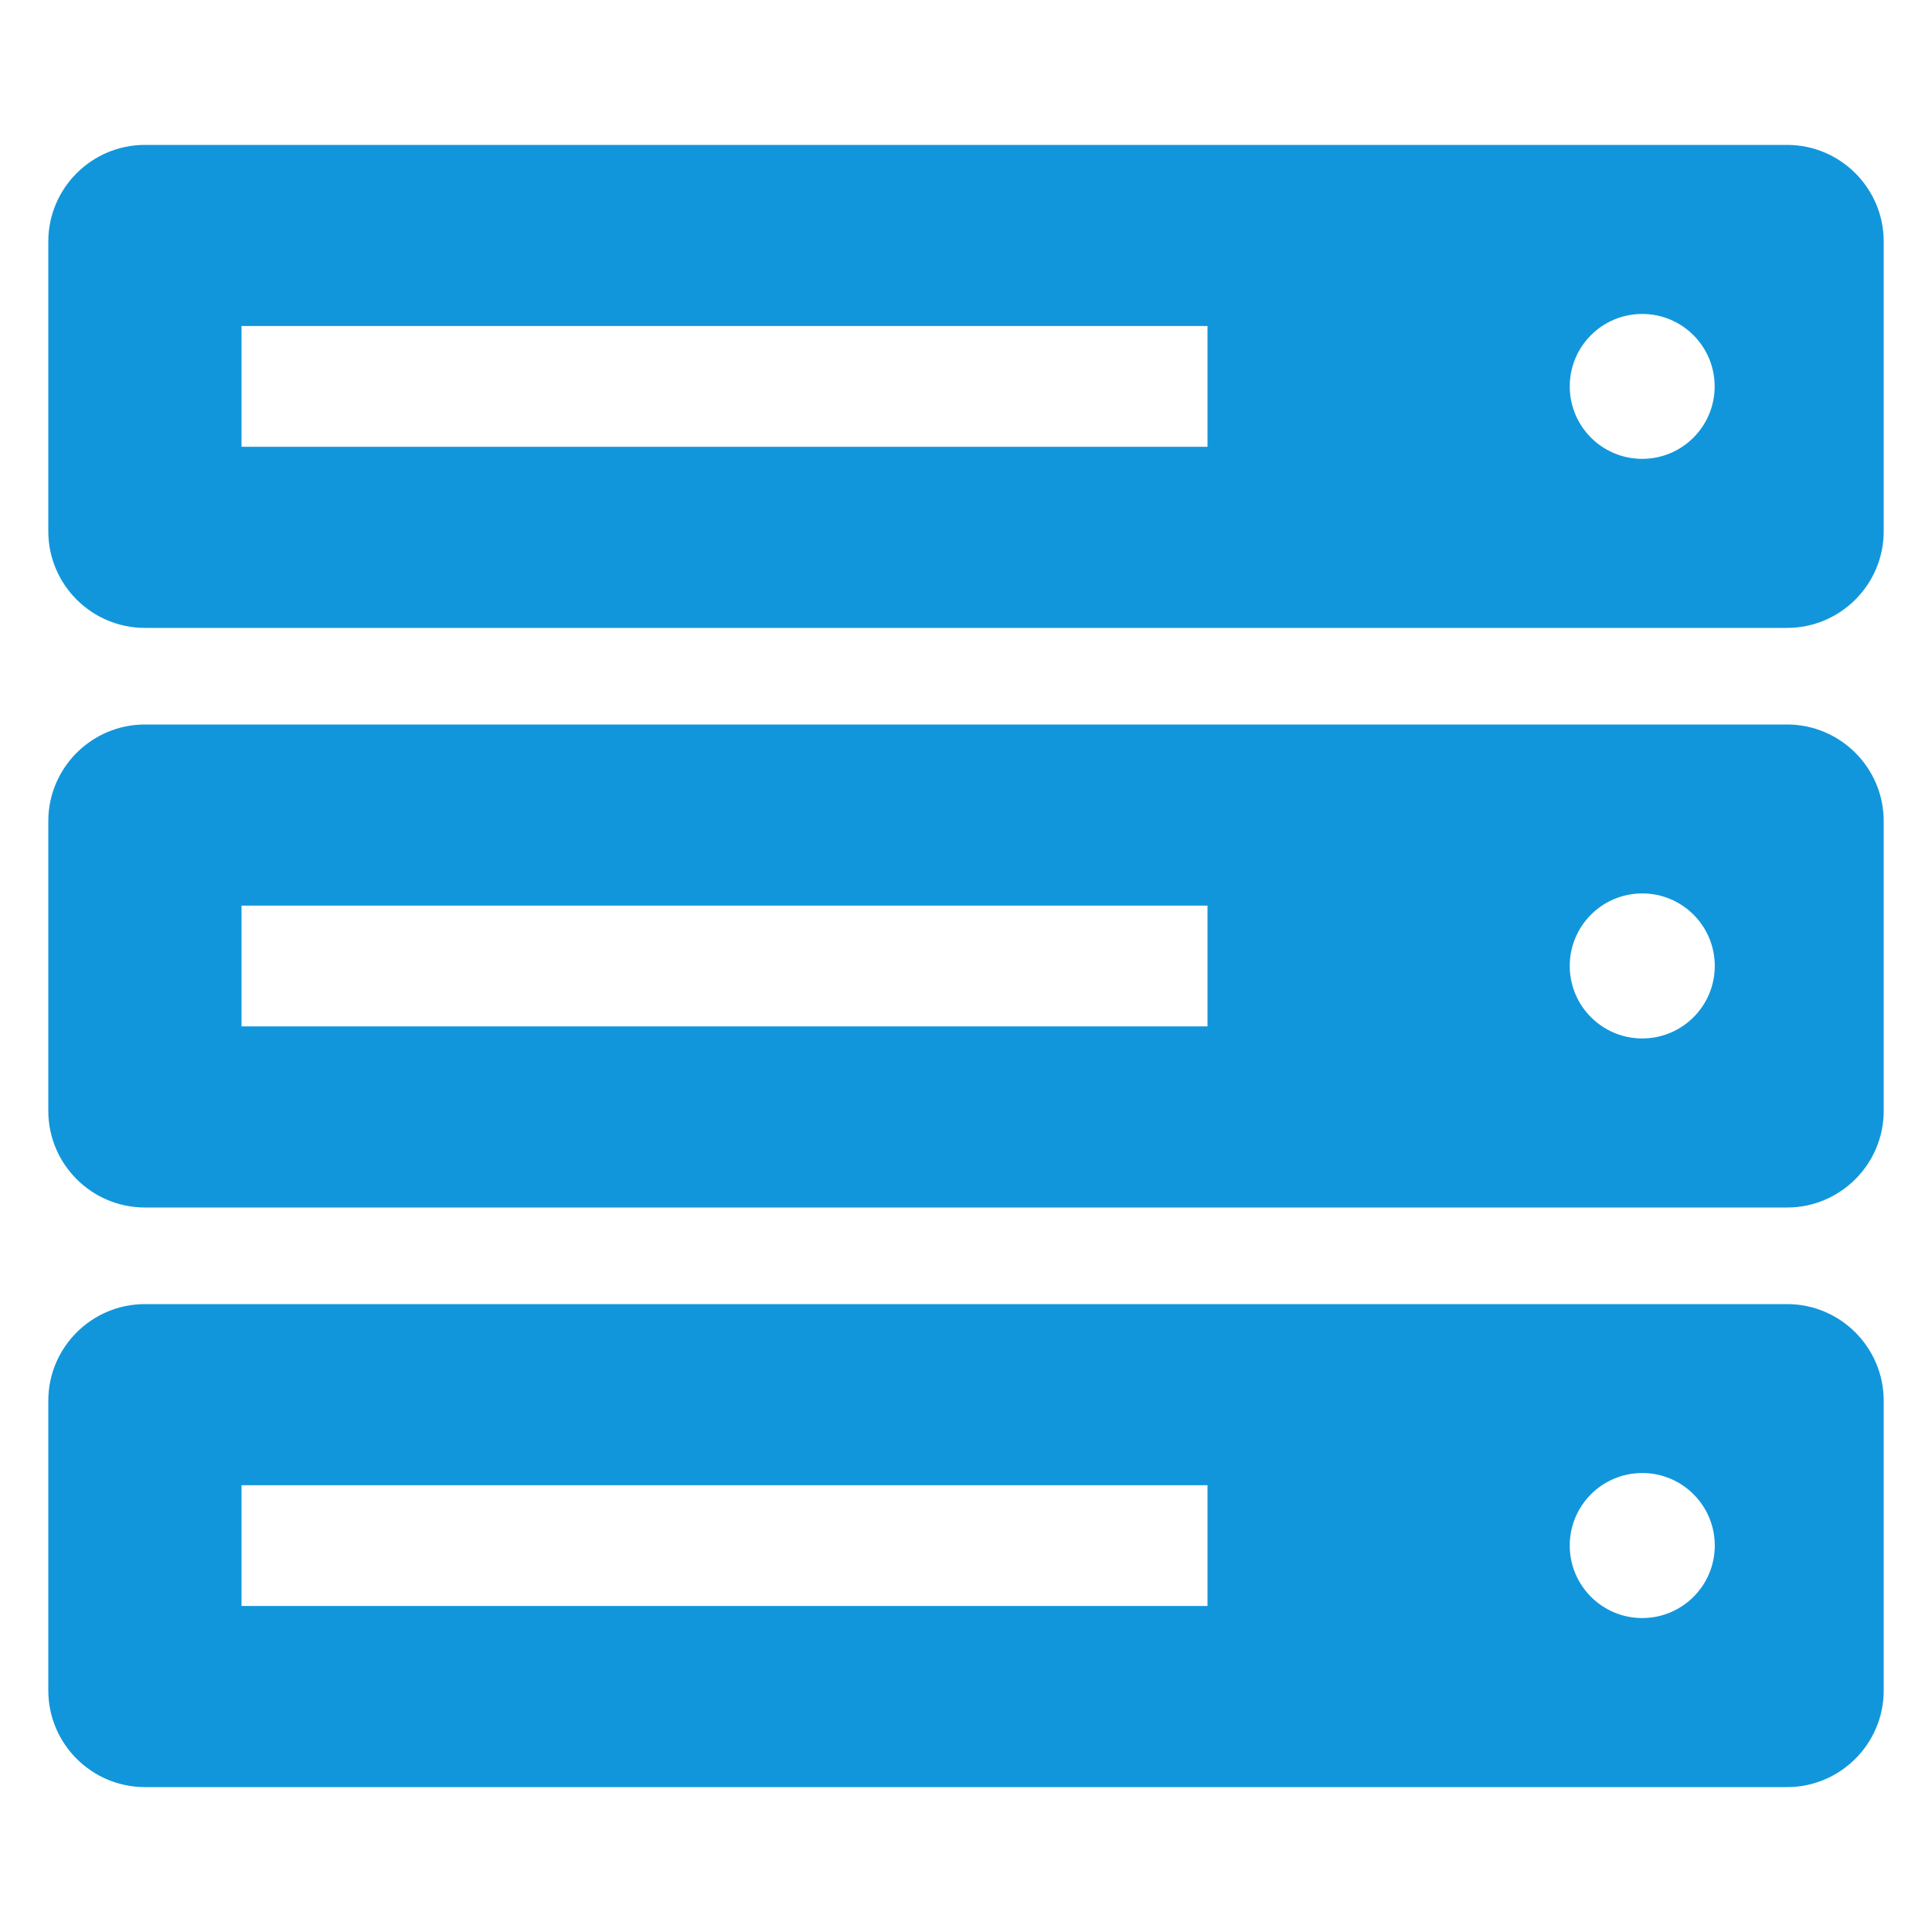
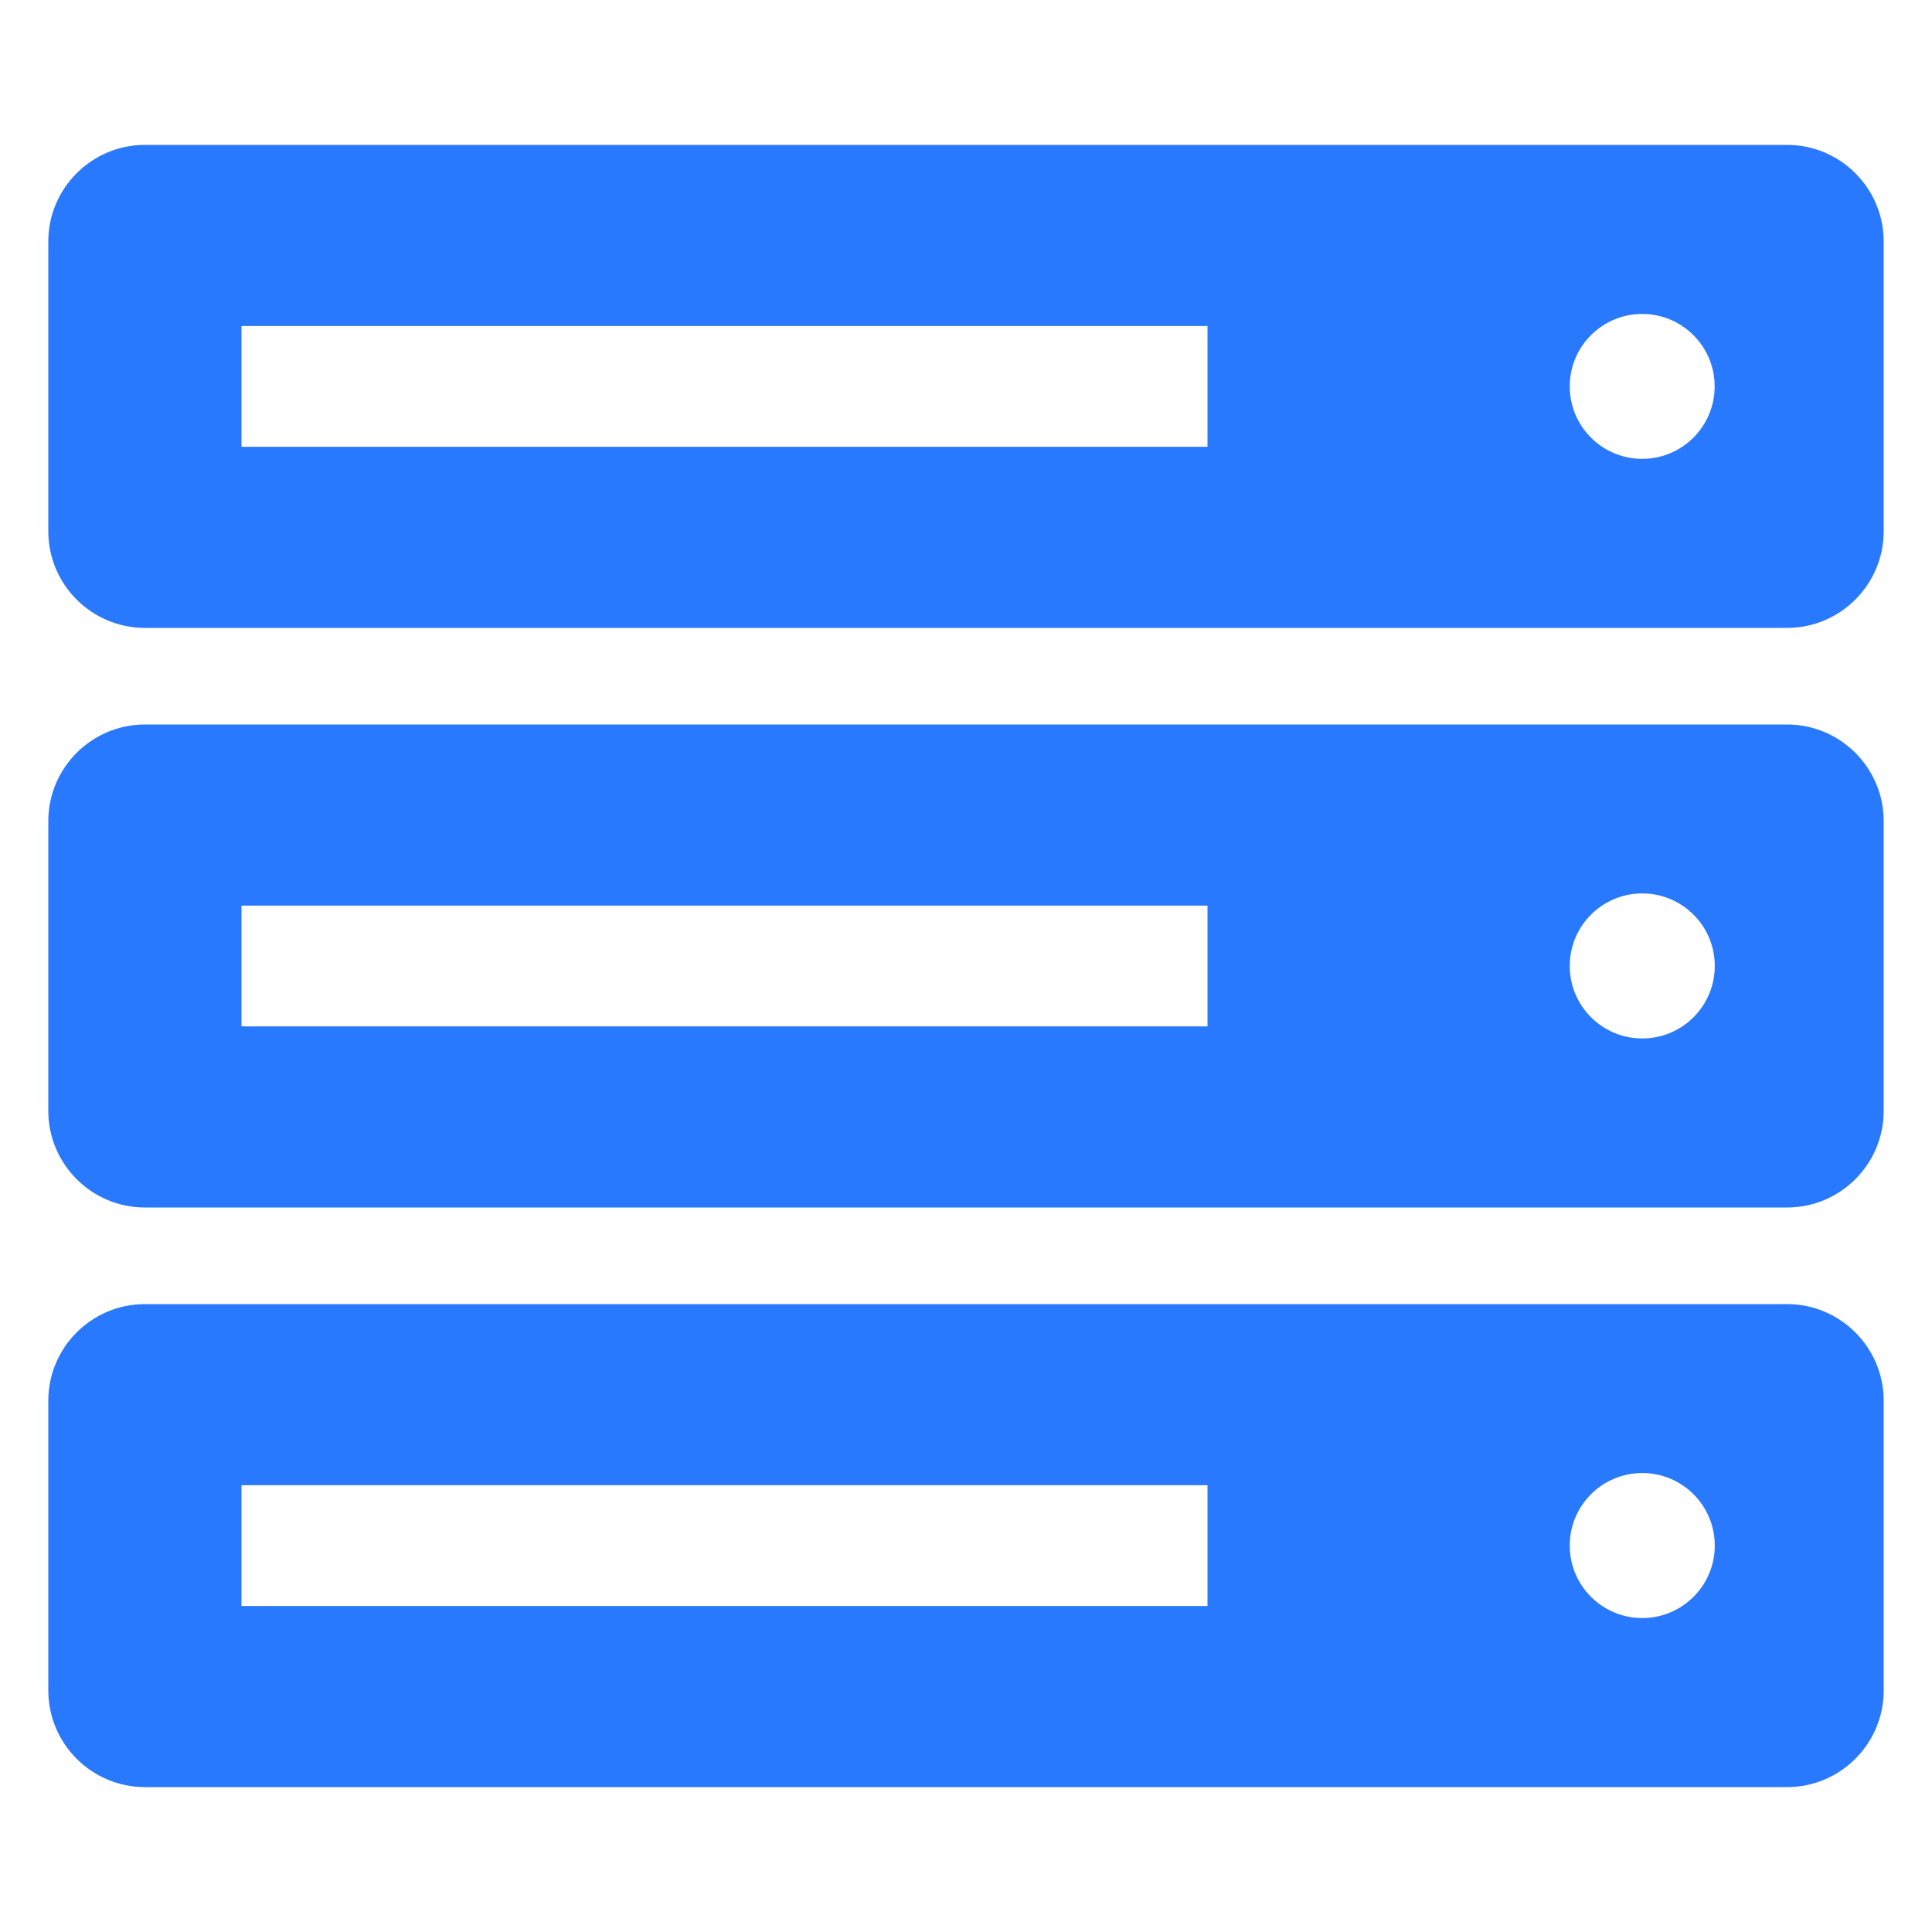
<svg xmlns="http://www.w3.org/2000/svg" t="1664110026006" class="icon" viewBox="0 0 1024 1024" version="1.1" p-id="6963" width="200" height="200">
-   <path d="M947.2 76.8H76.8c-28.224 0-51.2 22.976-51.2 51.2v153.6c0 28.224 22.976 51.2 51.2 51.2h870.4c28.224 0 51.2-22.976 51.2-51.2V128c0-28.224-22.976-51.2-51.2-51.2zM640 236.8H128v-64h512v64z m230.4 6.4a38.4 38.4 0 1 1 0-76.8 38.4 38.4 0 0 1 0 76.8zM947.2 384H76.8c-28.224 0-51.2 22.976-51.2 51.2v153.6c0 28.224 22.976 51.2 51.2 51.2h870.4c28.224 0 51.2-22.976 51.2-51.2V435.2c0-28.224-22.976-51.2-51.2-51.2zM640 544H128v-64h512v64z m230.4 6.4a38.4 38.4 0 1 1 0.064-76.864A38.4 38.4 0 0 1 870.4 550.4zM947.2 691.2H76.8c-28.224 0-51.2 22.976-51.2 51.2V896c0 28.224 22.976 51.2 51.2 51.2h870.4c28.224 0 51.2-22.976 51.2-51.2v-153.6c0-28.224-22.976-51.2-51.2-51.2zM640 851.2H128v-64h512v64z m230.4 6.4a38.4 38.4 0 1 1 0.064-76.864 38.4 38.4 0 0 1-0.064 76.864z" p-id="6964" fill="#1296db" />
+   <path d="M947.2 76.8H76.8c-28.224 0-51.2 22.976-51.2 51.2v153.6c0 28.224 22.976 51.2 51.2 51.2h870.4c28.224 0 51.2-22.976 51.2-51.2V128c0-28.224-22.976-51.2-51.2-51.2zM640 236.8H128v-64h512v64z m230.4 6.4a38.4 38.4 0 1 1 0-76.8 38.4 38.4 0 0 1 0 76.8zM947.2 384H76.8c-28.224 0-51.2 22.976-51.2 51.2v153.6c0 28.224 22.976 51.2 51.2 51.2h870.4c28.224 0 51.2-22.976 51.2-51.2V435.2c0-28.224-22.976-51.2-51.2-51.2zM640 544H128v-64h512v64z m230.4 6.4a38.4 38.4 0 1 1 0.064-76.864A38.4 38.4 0 0 1 870.4 550.4zM947.2 691.2H76.8c-28.224 0-51.2 22.976-51.2 51.2V896c0 28.224 22.976 51.2 51.2 51.2h870.4c28.224 0 51.2-22.976 51.2-51.2v-153.6c0-28.224-22.976-51.2-51.2-51.2zM640 851.2H128v-64h512v64z m230.4 6.4a38.4 38.4 0 1 1 0.064-76.864 38.4 38.4 0 0 1-0.064 76.864z" p-id="6964" fill="#2979FF" />
</svg>
